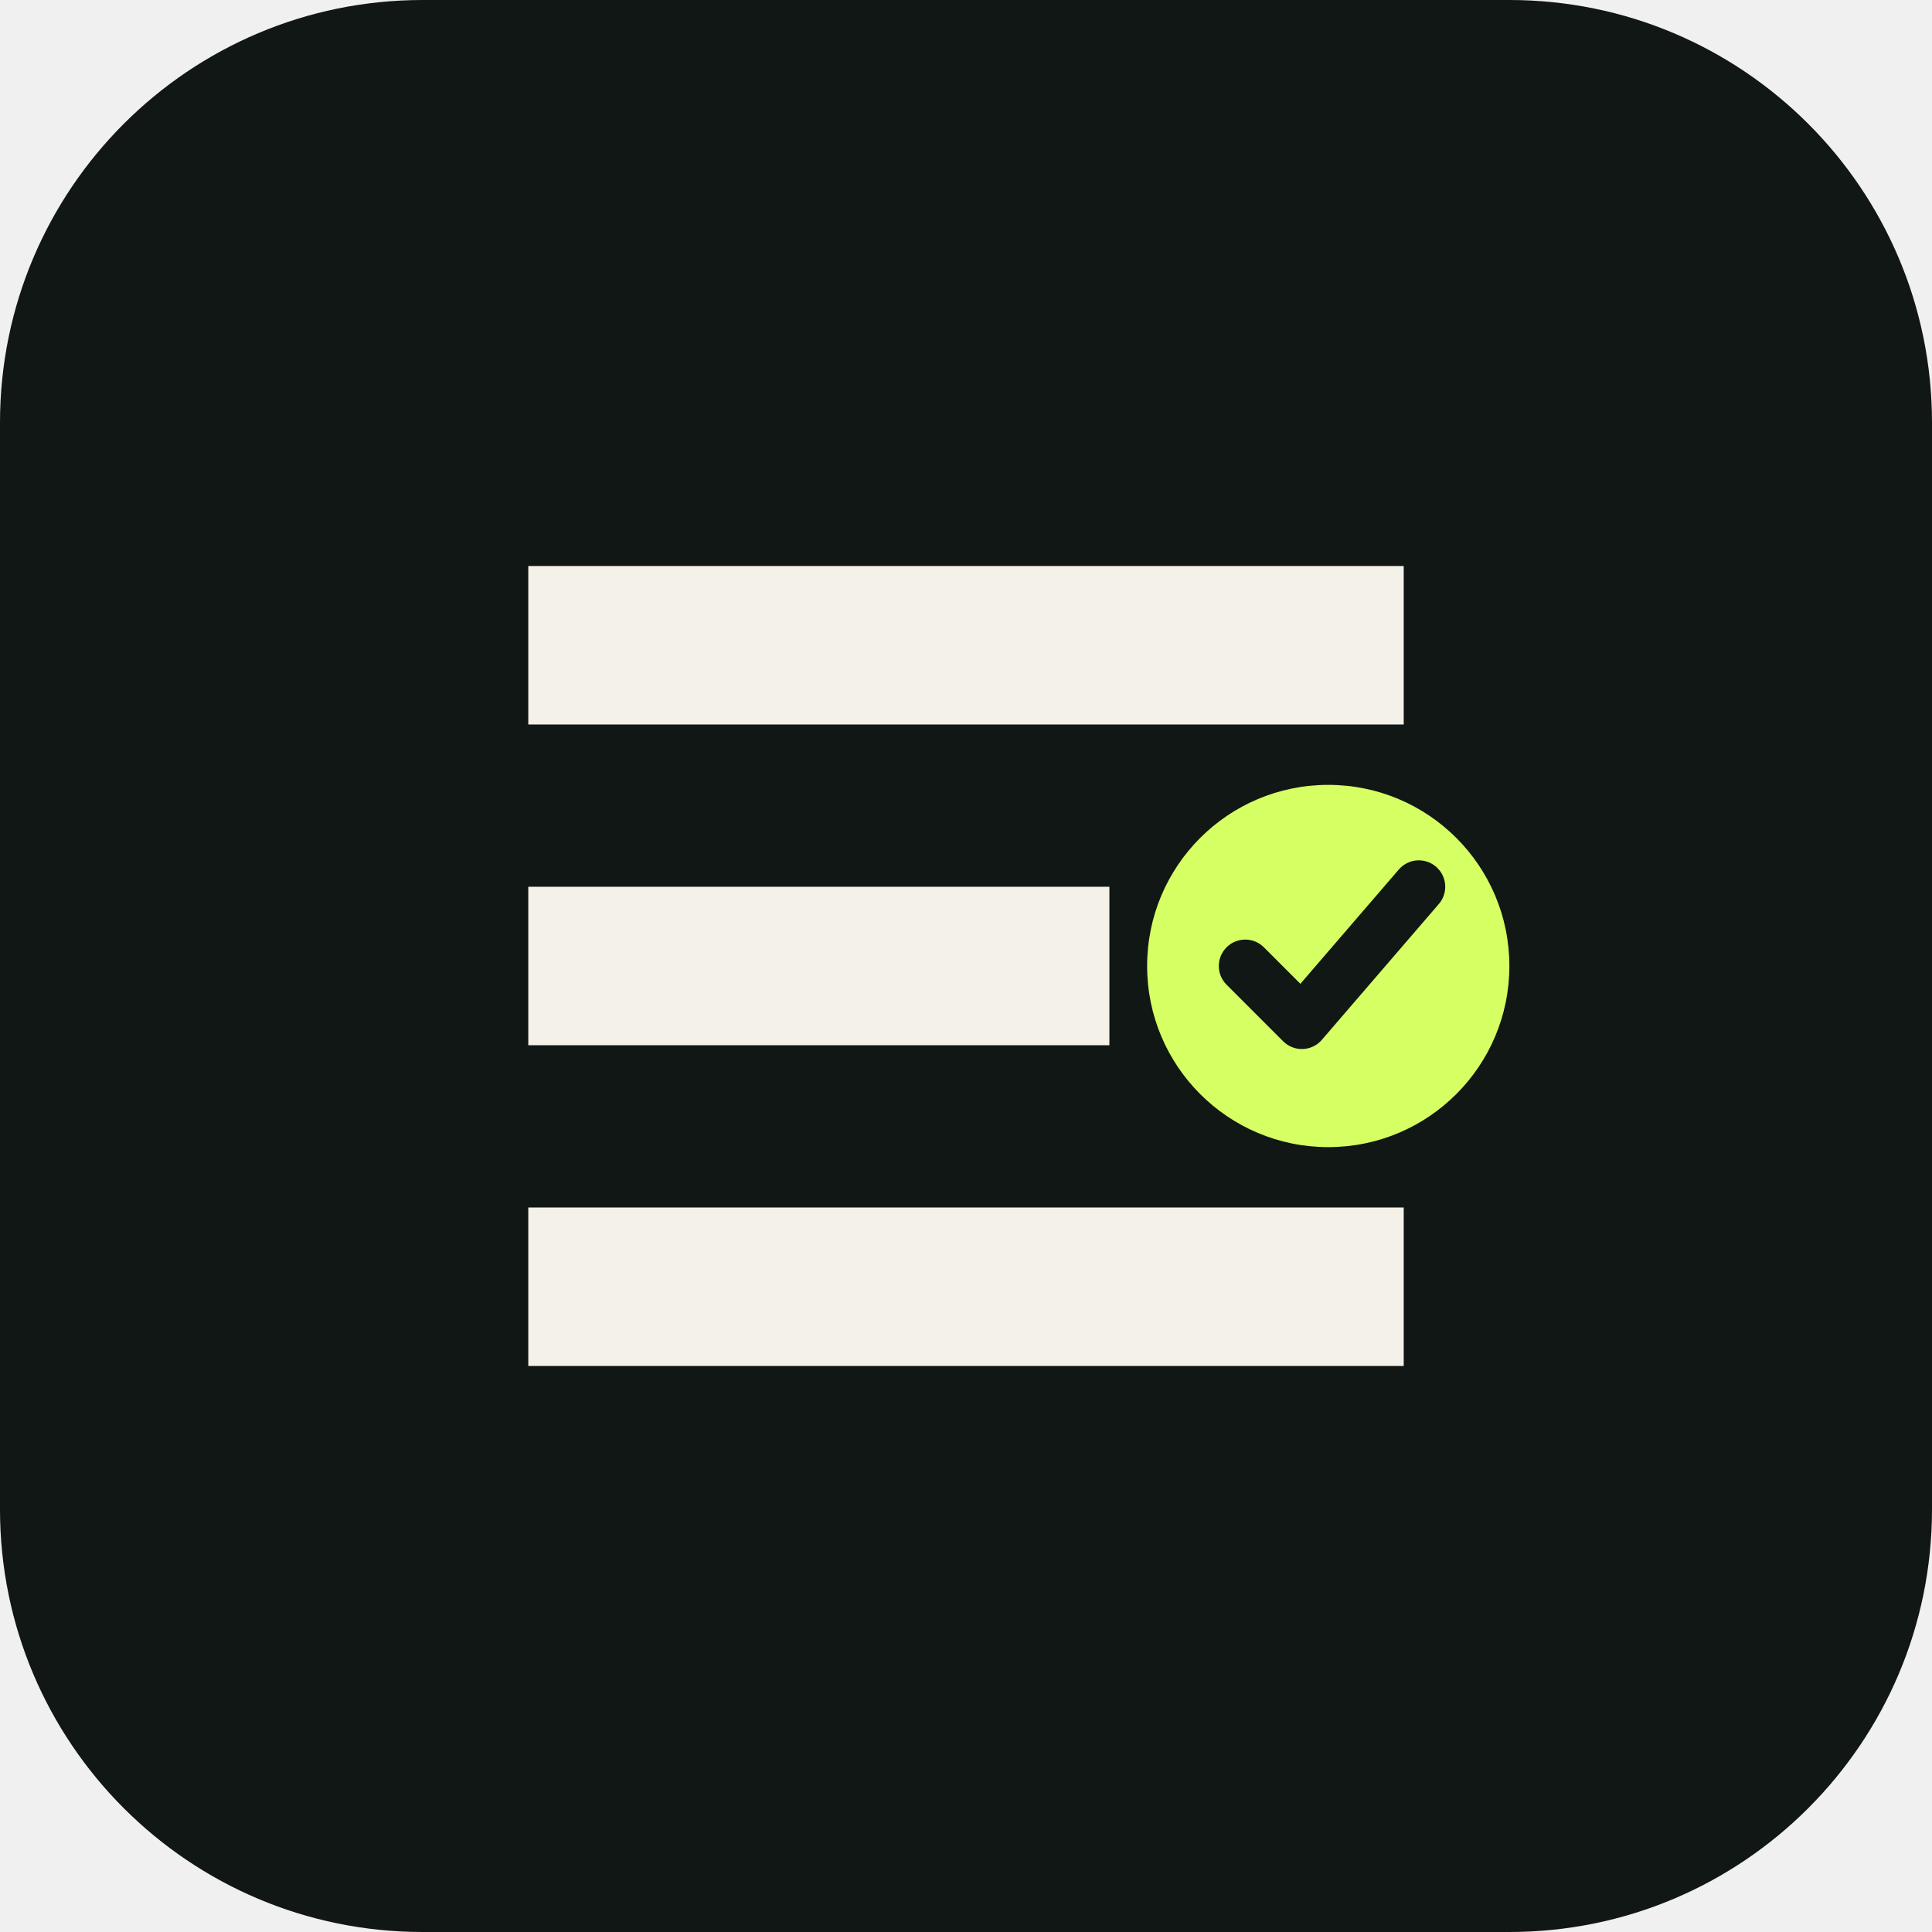
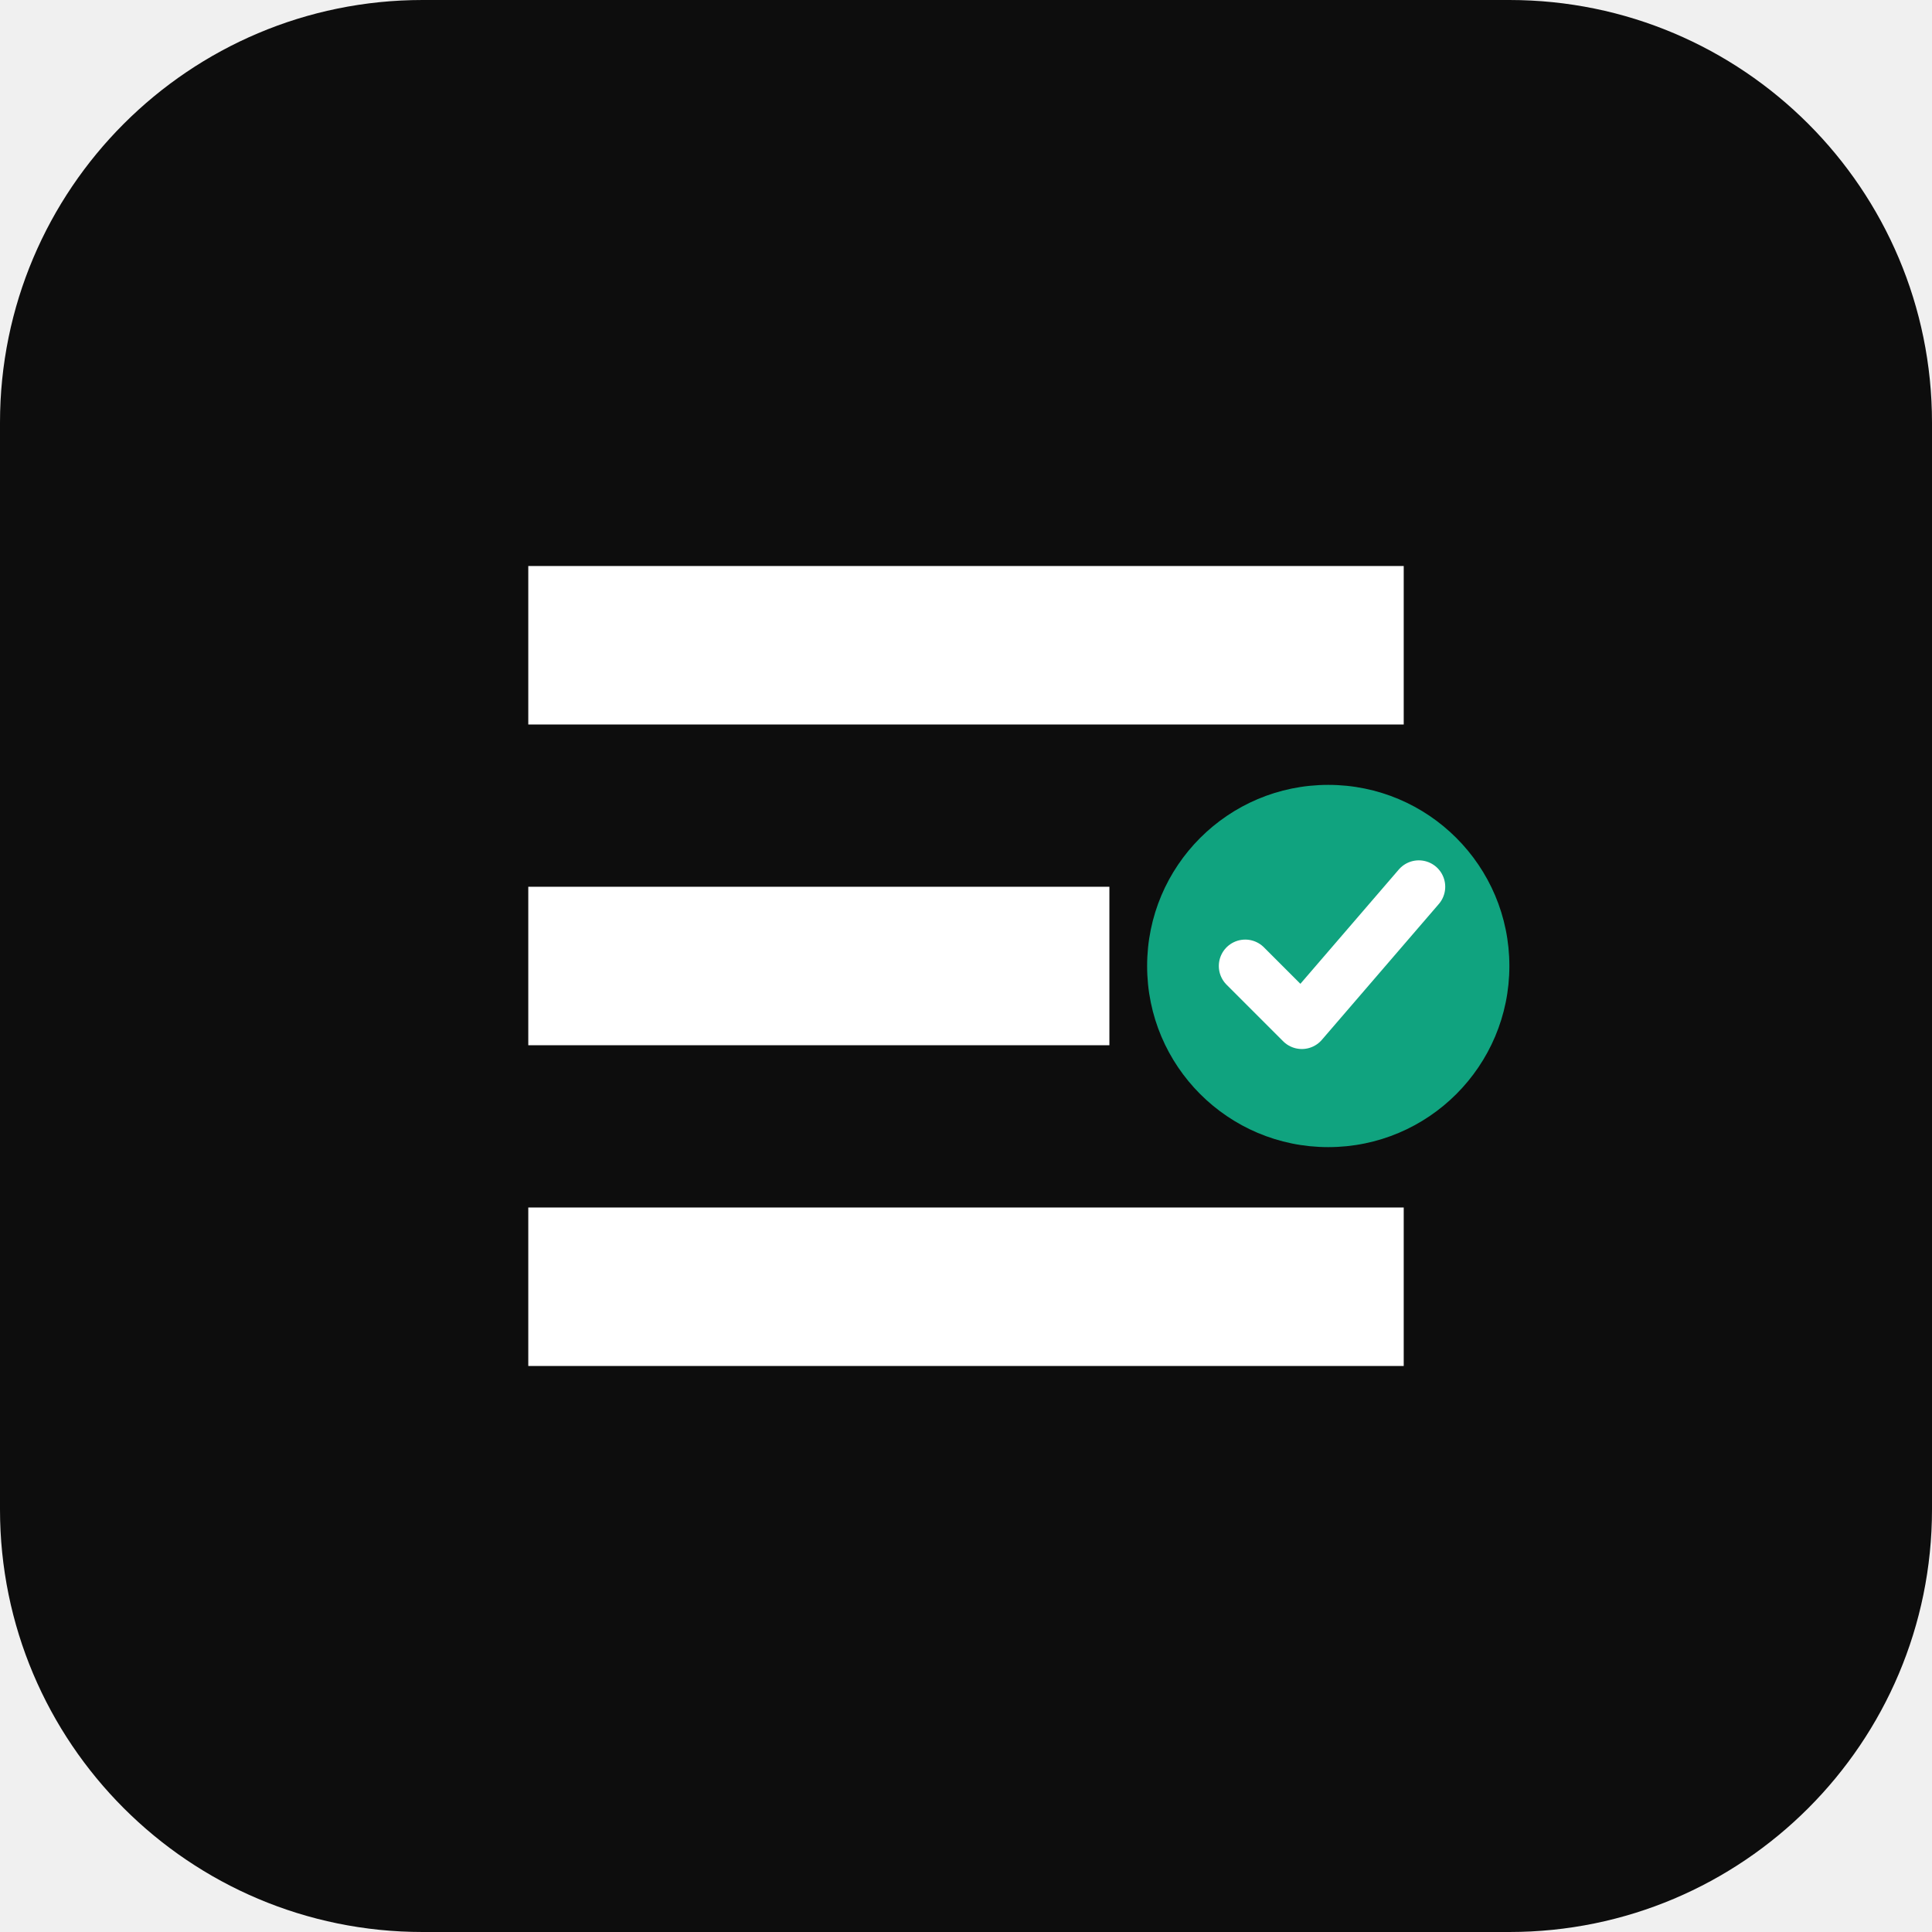
<svg xmlns="http://www.w3.org/2000/svg" viewBox="0 0 512 512">
-   <rect width="512" height="512" rx="112" fill="#111714" />
-   <path d="M140 150h232v42H140zm0 85h154v42H140zm0 85h232v42H140z" fill="#f4f1e9" />
-   <circle cx="352" cy="256" r="48" fill="#d6ff63" />
-   <path d="m330 256 15 15 31-36" fill="none" stroke="#111714" stroke-width="14" stroke-linecap="round" stroke-linejoin="round" />
+   <rect width="512" height="512" rx="112" fill="#0d0d0d" />
+   <path d="M140 150h232v42H140zm0 85h154v42H140zm0 85h232v42H140z" fill="#ffffff" />
+   <circle cx="352" cy="256" r="48" fill="#10a37f" />
+   <path d="m330 256 15 15 31-36" fill="none" stroke="#ffffff" stroke-width="14" stroke-linecap="round" stroke-linejoin="round" />
</svg>
